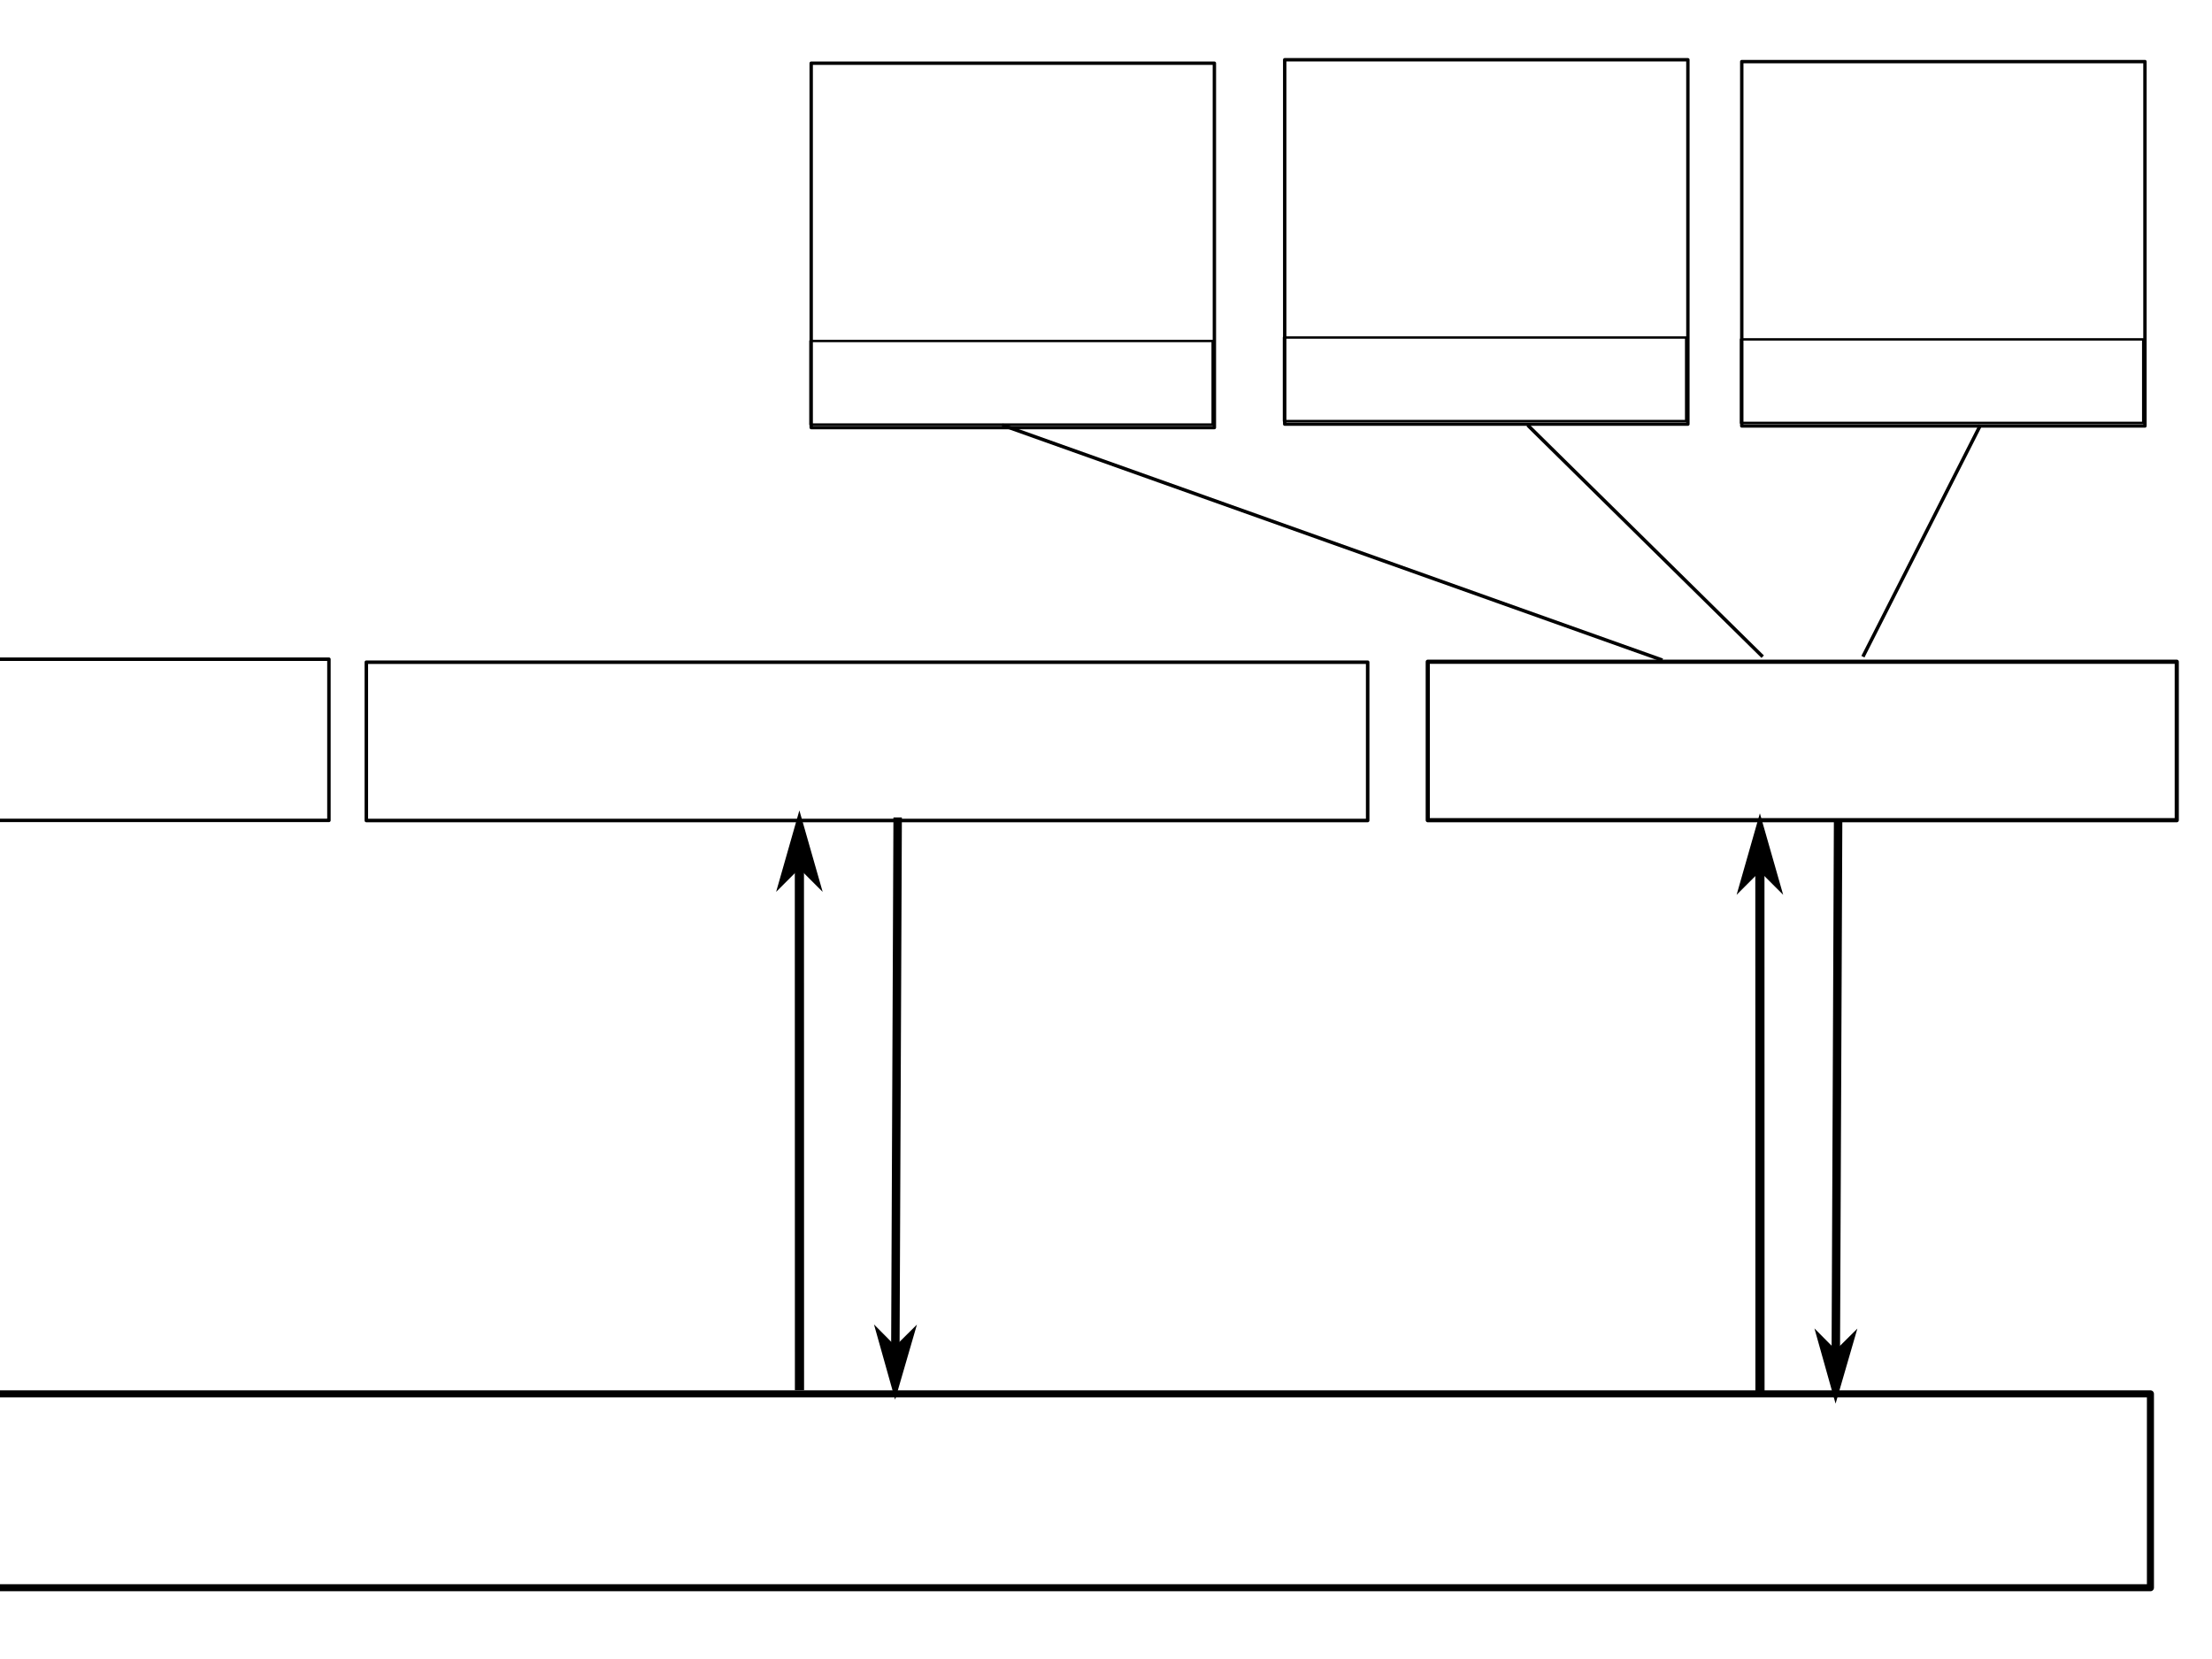
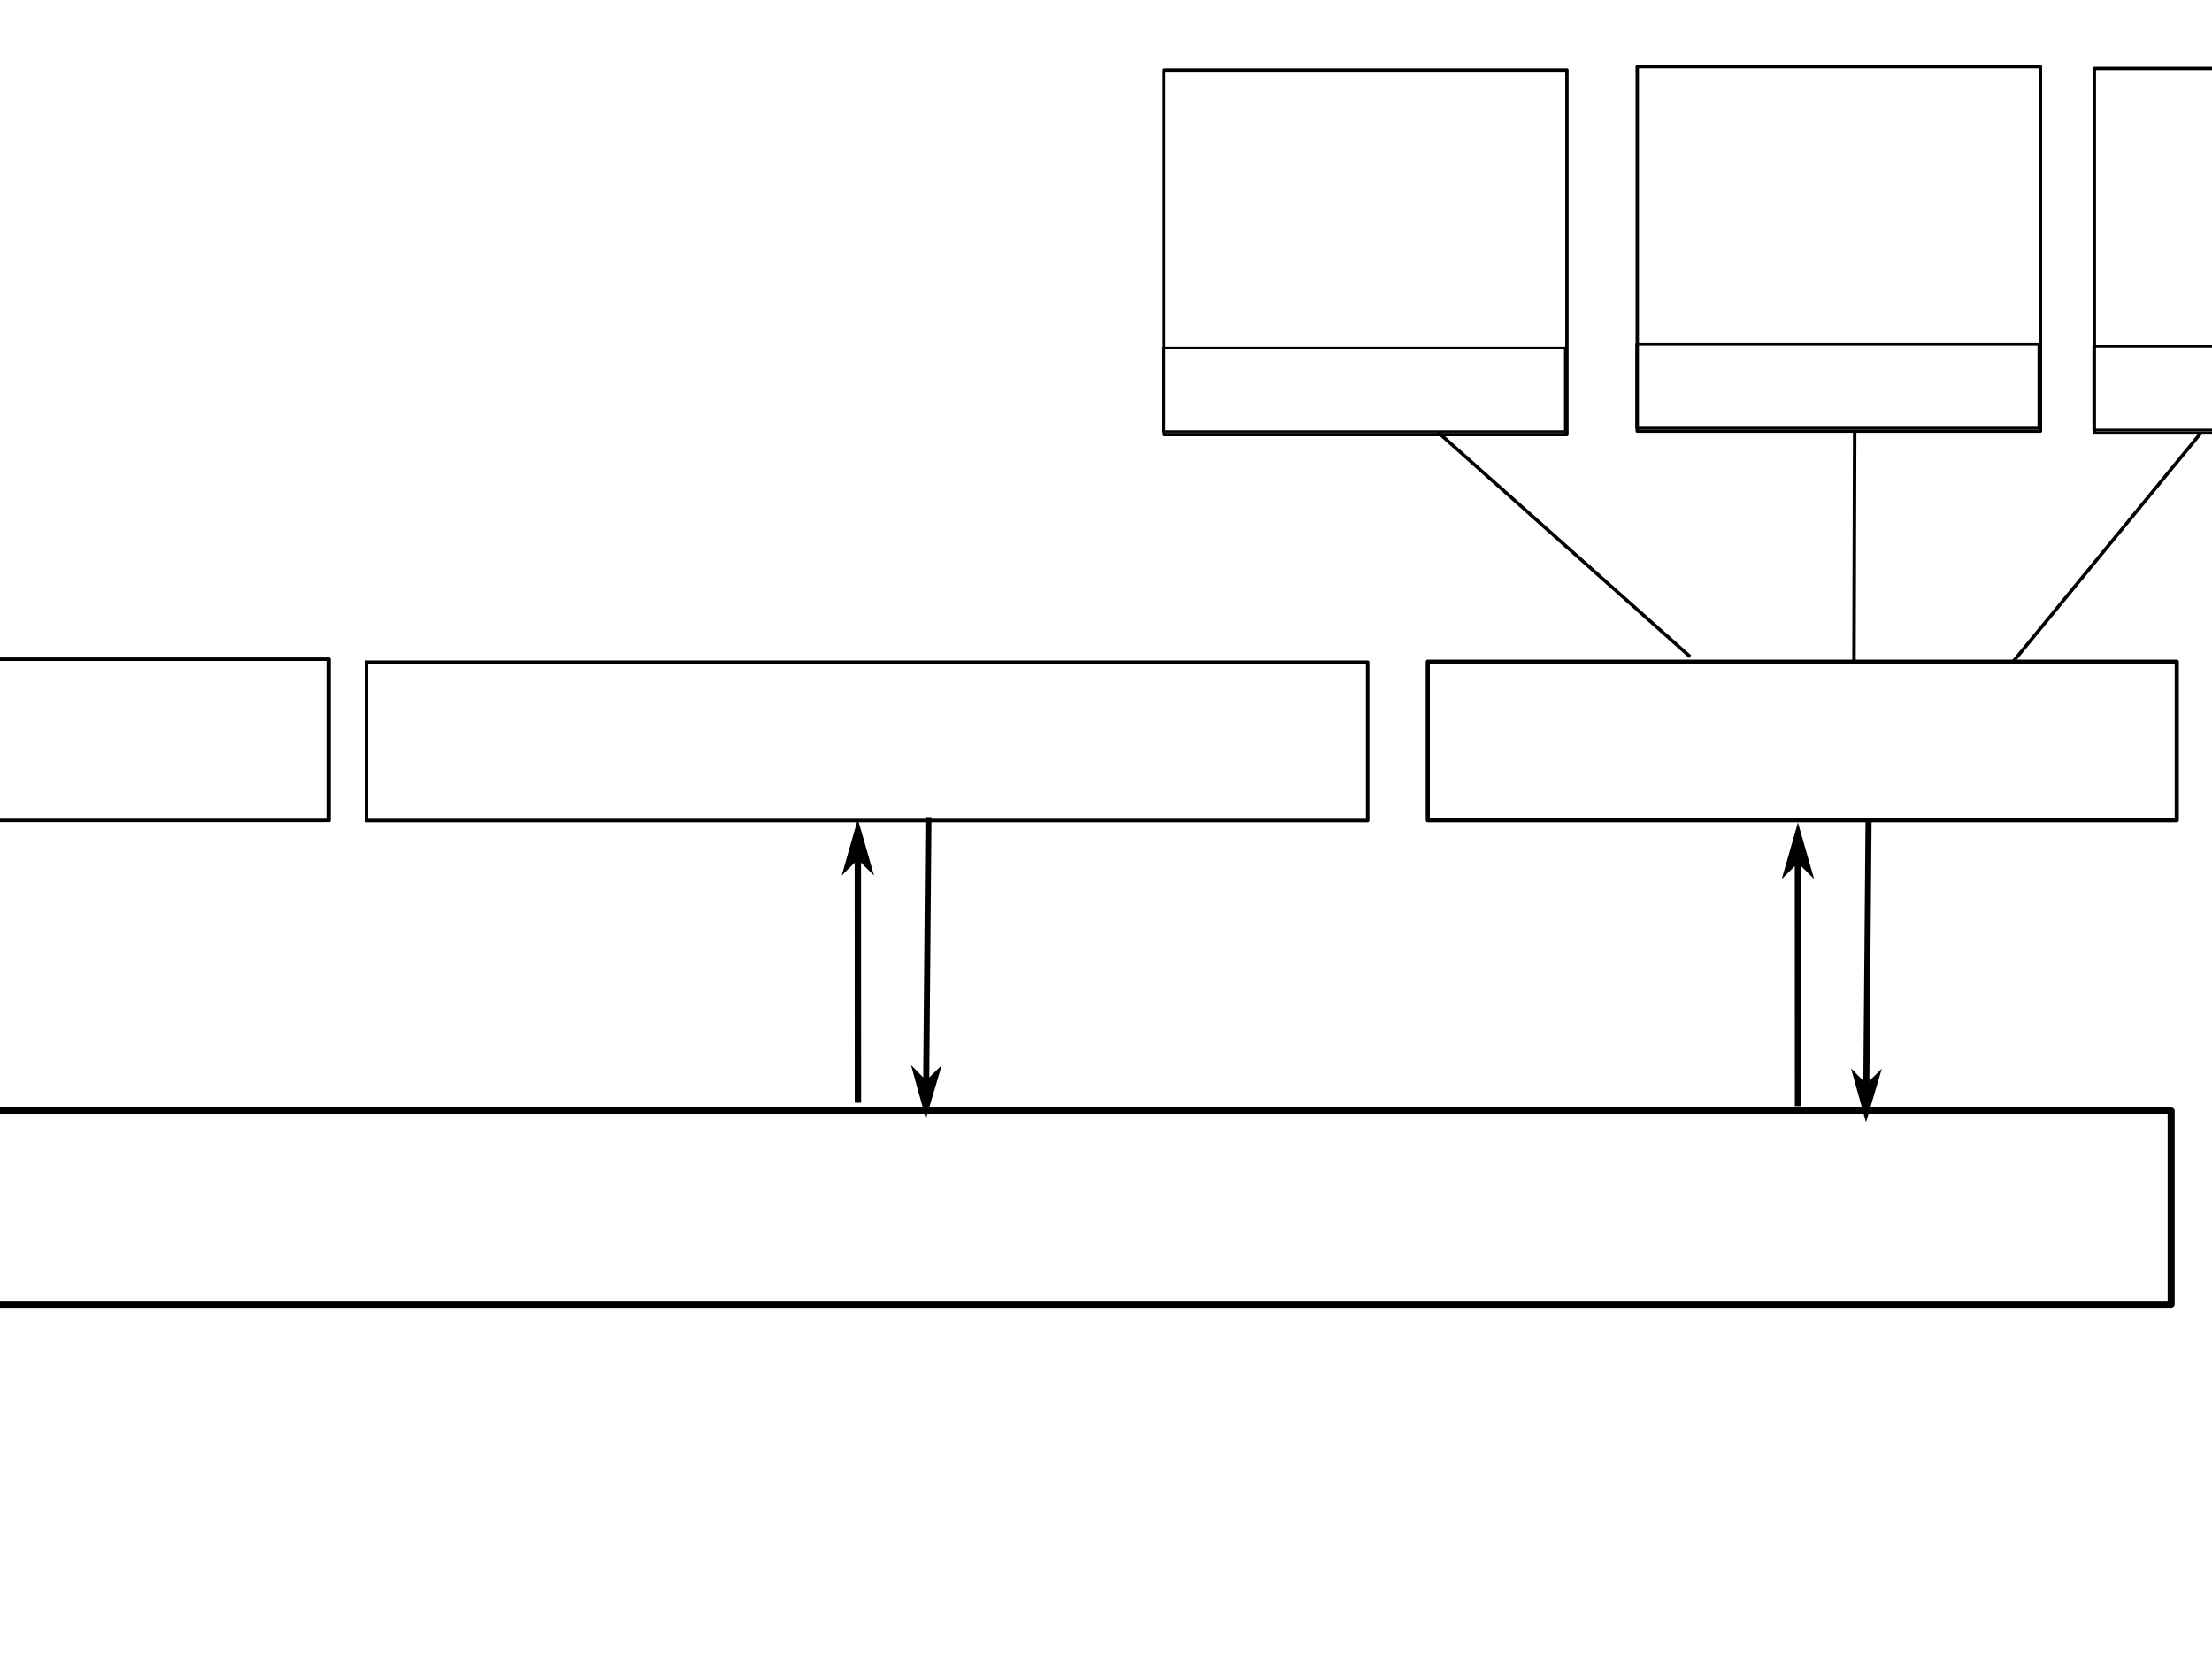
<svg xmlns="http://www.w3.org/2000/svg" width="640px" height="480px" id="svg3217" version="1.1">
  <defs id="defs3219">
    <marker orient="auto" refY="0" refX="0" id="Arrow1Mstart" style="overflow:visible">
      <path id="path3921" d="M 0,0 5,-5 -12.5,0 5,5 0,0 z" style="fill-rule:evenodd;stroke:#000000;stroke-width:1pt;marker-start:none" transform="matrix(0.4,0,0,0.4,4,0)" />
    </marker>
    <marker orient="auto" refY="0" refX="0" id="marker3237" style="overflow:visible">
      <path id="path3239" d="M 0,0 5,-5 -12.5,0 5,5 0,0 z" style="fill-rule:evenodd;stroke:#000000;stroke-width:1pt;marker-start:none" transform="matrix(0.4,0,0,0.4,4,0)" />
    </marker>
    <marker orient="auto" refY="0" refX="0" id="marker6082" style="overflow:visible">
      <path id="path6084" d="M 0,0 5,-5 -12.5,0 5,5 0,0 z" style="fill-rule:evenodd;stroke:#000000;stroke-width:1pt;marker-start:none" transform="matrix(0.4,0,0,0.4,4,0)" />
    </marker>
    <marker orient="auto" refY="0" refX="0" id="Arrow1Mend" style="overflow:visible">
      <path id="path3924" d="M 0,0 5,-5 -12.5,0 5,5 0,0 z" style="fill-rule:evenodd;stroke:#000000;stroke-width:1pt;marker-start:none" transform="matrix(-0.4,0,0,-0.4,-4,0)" />
    </marker>
    <marker orient="auto" refY="0" refX="0" id="marker3245" style="overflow:visible">
      <path id="path3247" d="M 0,0 5,-5 -12.5,0 5,5 0,0 z" style="fill-rule:evenodd;stroke:#000000;stroke-width:1pt;marker-start:none" transform="matrix(0.4,0,0,0.4,4,0)" />
    </marker>
    <marker orient="auto" refY="0" refX="0" id="marker3249" style="overflow:visible">
      <path id="path3251" d="M 0,0 5,-5 -12.5,0 5,5 0,0 z" style="fill-rule:evenodd;stroke:#000000;stroke-width:1pt;marker-start:none" transform="matrix(-0.4,0,0,-0.4,-4,0)" />
    </marker>
    <marker orient="auto" refY="0" refX="0" id="marker3253" style="overflow:visible">
      <path id="path3255" d="M 0,0 5,-5 -12.5,0 5,5 0,0 z" style="fill-rule:evenodd;stroke:#000000;stroke-width:1pt;marker-start:none" transform="matrix(0.4,0,0,0.4,4,0)" />
    </marker>
    <marker orient="auto" refY="0" refX="0" id="marker3257" style="overflow:visible">
      <path id="path3259" d="M 0,0 5,-5 -12.5,0 5,5 0,0 z" style="fill-rule:evenodd;stroke:#000000;stroke-width:1pt;marker-start:none" transform="matrix(0.4,0,0,0.4,4,0)" />
    </marker>
    <marker orient="auto" refY="0" refX="0" id="marker3261" style="overflow:visible">
      <path id="path3263" d="M 0,0 5,-5 -12.5,0 5,5 0,0 z" style="fill-rule:evenodd;stroke:#000000;stroke-width:1pt;marker-start:none" transform="matrix(0.4,0,0,0.4,4,0)" />
    </marker>
    <marker orient="auto" refY="0" refX="0" id="marker3265" style="overflow:visible">
      <path id="path3267" d="M 0,0 5,-5 -12.5,0 5,5 0,0 z" style="fill-rule:evenodd;stroke:#000000;stroke-width:1pt;marker-start:none" transform="matrix(0.4,0,0,0.4,4,0)" />
    </marker>
    <marker orient="auto" refY="0" refX="0" id="Arrow1Mstart-2" style="overflow:visible">
      <path id="path3921-0" d="M 0,0 5,-5 -12.5,0 5,5 0,0 z" style="fill-rule:evenodd;stroke:#000000;stroke-width:1pt;marker-start:none" transform="matrix(0.4,0,0,0.4,4,0)" />
    </marker>
    <marker orient="auto" refY="0" refX="0" id="marker3474" style="overflow:visible">
      <path id="path3476" d="M 0,0 5,-5 -12.5,0 5,5 0,0 z" style="fill-rule:evenodd;stroke:#000000;stroke-width:1pt;marker-start:none" transform="matrix(0.4,0,0,0.4,4,0)" />
    </marker>
    <marker orient="auto" refY="0" refX="0" id="Arrow1Mstart-23" style="overflow:visible">
      <path id="path3921-7" d="M 0,0 5,-5 -12.5,0 5,5 0,0 z" style="fill-rule:evenodd;stroke:#000000;stroke-width:1pt;marker-start:none" transform="matrix(0.4,0,0,0.4,4,0)" />
    </marker>
    <marker orient="auto" refY="0" refX="0" id="marker3077" style="overflow:visible">
      <path id="path3079" d="M 0,0 5,-5 -12.5,0 5,5 0,0 z" style="fill-rule:evenodd;stroke:#000000;stroke-width:1pt;marker-start:none" transform="matrix(0.4,0,0,0.4,4,0)" />
    </marker>
+     <marker orient="auto" refY="0" refX="0" id="Arrow1Mstart-20" style="overflow:visible">
+       <path id="path3921-2" d="M 0,0 5,-5 -12.5,0 5,5 0,0 z" style="fill-rule:evenodd;stroke:#000000;stroke-width:1pt;marker-start:none" transform="matrix(0.4,0,0,0.4,4,0)" />
+     </marker>
+     <marker orient="auto" refY="0" refX="0" id="marker3081" style="overflow:visible">
+       <path id="path3083" d="M 0,0 5,-5 -12.5,0 5,5 0,0 z" style="fill-rule:evenodd;stroke:#000000;stroke-width:1pt;marker-start:none" transform="matrix(0.4,0,0,0.4,4,0)" />
+     </marker>
+     <marker orient="auto" refY="0" refX="0" id="Arrow1Mstart-5" style="overflow:visible">
+       <path id="path3921-9" d="M 0,0 5,-5 -12.5,0 5,5 0,0 z" style="fill-rule:evenodd;stroke:#000000;stroke-width:1pt;marker-start:none" transform="matrix(0.4,0,0,0.4,4,0)" />
+     </marker>
+     <marker orient="auto" refY="0" refX="0" id="marker3116" style="overflow:visible">
+       <path id="path3118" d="M 0,0 5,-5 -12.5,0 5,5 0,0 z" style="fill-rule:evenodd;stroke:#000000;stroke-width:1pt;marker-start:none" transform="matrix(0.4,0,0,0.4,4,0)" />
+     </marker>
  </defs>
  <g id="layer1">
-     <rect style="fill:none;stroke:#000000;stroke-width:2.042;stroke-linecap:round;stroke-linejoin:round;stroke-miterlimit:3.4;stroke-opacity:1;stroke-dasharray:none;stroke-dashoffset:0" id="rect3066-6" width="755.961" height="56.093" x="-133.774" y="403.281" />
+     <rect style="fill:none;stroke:#000000;stroke-width:2.042;stroke-linecap:round;stroke-linejoin:round;stroke-miterlimit:3.4;stroke-opacity:1;stroke-dasharray:none;stroke-dashoffset:0" id="rect3066-6" width="755.961" height="56.093" x="-127.774" y="321.281" />
    <rect style="fill:none;stroke:#000000;stroke-width:1.202;stroke-linecap:round;stroke-linejoin:round;stroke-miterlimit:3.4;stroke-opacity:1;stroke-dasharray:none;stroke-dashoffset:0" id="rect3072-3" width="216.711" height="45.847" x="413.094" y="191.46" />
    <rect style="fill:none;stroke:#000000;stroke-width:1.002;stroke-linecap:round;stroke-linejoin:round;stroke-miterlimit:3.4;stroke-opacity:1;stroke-dasharray:none;stroke-dashoffset:0" id="rect3074-5" width="225.747" height="46.636" x="-130.578" y="190.727" />
    <rect style="fill:none;stroke:#000000;stroke-width:1.018;stroke-linecap:round;stroke-linejoin:round;stroke-miterlimit:3.4;stroke-opacity:1;stroke-dasharray:none;stroke-dashoffset:0" id="rect3068-6-7-4-7" width="289.72" height="45.801" x="105.99" y="191.597" />
-     <rect style="fill:none;stroke:#000000;stroke-width:0.98;stroke-linecap:round;stroke-linejoin:round;stroke-miterlimit:3.4;stroke-opacity:1;stroke-dasharray:none;stroke-dashoffset:0" id="rect3068-6-7-7-4-9" width="116.654" height="105.425" x="503.947" y="17.822" />
-     <rect style="fill:none;stroke:#000000;stroke-width:0.69;stroke-linecap:round;stroke-linejoin:round;stroke-miterlimit:3.4;stroke-opacity:1;stroke-dasharray:none;stroke-dashoffset:0" id="rect6251-6-3" width="116.36" height="24.169" x="503.74" y="98.19" />
-     <path style="fill:none;stroke:#000000;stroke-width:2.653;stroke-linecap:butt;stroke-linejoin:miter;stroke-miterlimit:4;stroke-opacity:1;stroke-dasharray:none;marker-start:url(#Arrow1Mstart);marker-mid:none;marker-end:none" d="m 509.188,240.547 0.029,162.529" id="path3076-7-7-7" />
-     <path style="fill:none;stroke:#000000;stroke-width:2.447;stroke-linecap:butt;stroke-linejoin:miter;stroke-miterlimit:4;stroke-opacity:1;stroke-dasharray:none;marker-start:url(#Arrow1Mstart);marker-mid:none;marker-end:none" d="m 259.01,400.14 0.71,-163.631" id="path3076-8-1-2-4" />
-     <flowRoot xml:space="preserve" id="flowRoot3410" style="font-size:40px;font-style:normal;font-weight:normal;line-height:125%;letter-spacing:0px;word-spacing:0px;fill:#000000;fill-opacity:1;stroke:none;font-family:Bitstream Vera Sans" transform="translate(130,351)">
+     <rect style="fill:none;stroke:#000000;stroke-width:0.98;stroke-linecap:round;stroke-linejoin:round;stroke-miterlimit:3.4;stroke-opacity:1;stroke-dasharray:none;stroke-dashoffset:0" id="rect3068-6-7-7-4-9" width="116.654" height="105.425" x="605.947" y="19.822" />
+     <rect style="fill:none;stroke:#000000;stroke-width:0.69;stroke-linecap:round;stroke-linejoin:round;stroke-miterlimit:3.4;stroke-opacity:1;stroke-dasharray:none;stroke-dashoffset:0" id="rect6251-6-3" width="116.36" height="24.169" x="605.74" y="100.19" />
+     <flowRoot xml:space="preserve" id="flowRoot3410" style="font-size:40px;font-style:normal;font-weight:normal;line-height:125%;letter-spacing:0px;word-spacing:0px;fill:#000000;fill-opacity:1;stroke:none;font-family:Bitstream Vera Sans" transform="translate(136,269)">
      <flowRegion id="flowRegion3412">
        <rect id="rect3414" width="106" height="49" x="54" y="54" />
      </flowRegion>
      <flowPara id="flowPara3416">dbus</flowPara>
    </flowRoot>
    <flowRoot xml:space="preserve" id="flowRoot3418" style="font-size:40px;font-style:normal;font-weight:normal;line-height:125%;letter-spacing:0px;word-spacing:0px;fill:#000000;fill-opacity:1;stroke:none;font-family:Bitstream Vera Sans" transform="translate(-280,129)">
      <flowRegion id="flowRegion3420">
        <rect id="rect3422" width="187" height="46" x="176" y="61" />
      </flowRegion>
      <flowPara id="flowPara3424">contextd</flowPara>
    </flowRoot>
    <flowRoot xml:space="preserve" id="flowRoot3426" style="font-size:40px;font-style:normal;font-weight:normal;line-height:125%;letter-spacing:0px;word-spacing:0px;fill:#000000;fill-opacity:1;stroke:none;font-family:Bitstream Vera Sans" transform="translate(58,-126)">
      <flowRegion id="flowRegion3428">
        <rect id="rect3430" width="407" height="68" x="52" y="312" />
      </flowRegion>
      <flowPara id="flowPara3432">context-notify</flowPara>
    </flowRoot>
-     <flowRoot xml:space="preserve" id="flowRoot3434" style="font-size:40px;font-style:normal;font-weight:normal;line-height:125%;letter-spacing:0px;word-spacing:0px;fill:#000000;fill-opacity:1;stroke:none;font-family:Bitstream Vera Sans" transform="translate(158,-290)">
+     <flowRoot xml:space="preserve" id="flowRoot3434" style="font-size:40px;font-style:normal;font-weight:normal;line-height:125%;letter-spacing:0px;word-spacing:0px;fill:#000000;fill-opacity:1;stroke:none;font-family:Bitstream Vera Sans" transform="translate(260,-288)">
      <flowRegion id="flowRegion3436">
        <rect id="rect3438" width="252" height="64" x="367" y="318" />
      </flowRegion>
      <flowPara id="flowPara3442">App</flowPara>
    </flowRoot>
-     <flowRoot xml:space="preserve" id="flowRoot3446" style="font-size:40px;font-style:normal;font-weight:normal;line-height:125%;letter-spacing:0px;word-spacing:0px;fill:#000000;fill-opacity:1;stroke:none;font-family:Bitstream Vera Sans" transform="matrix(0.6383451,0,0,0.6383451,223.0428,-110.2038)">
+     <flowRoot xml:space="preserve" id="flowRoot3446" style="font-size:40px;font-style:normal;font-weight:normal;line-height:125%;letter-spacing:0px;word-spacing:0px;fill:#000000;fill-opacity:1;stroke:none;font-family:Bitstream Vera Sans" transform="matrix(0.6383451,0,0,0.6383451,325.0428,-108.2038)">
      <flowRegion id="flowRegion3448">
        <rect id="rect3450" width="220" height="62" x="466" y="319" />
      </flowRegion>
      <flowPara id="flowPara3452">plugin</flowPara>
    </flowRoot>
    <flowRoot xml:space="preserve" id="flowRoot3454" style="font-size:40px;font-style:normal;font-weight:normal;line-height:125%;letter-spacing:0px;word-spacing:0px;fill:#000000;fill-opacity:1;stroke:none;font-family:Bitstream Vera Sans" transform="translate(52,175)">
      <flowRegion id="flowRegion3456">
        <rect id="rect3458" width="262" height="57" x="370" y="14" />
      </flowRegion>
      <flowPara id="flowPara3460">libcontext</flowPara>
    </flowRoot>
-     <path style="fill:none;stroke:#000000;stroke-width:2.653;stroke-linecap:butt;stroke-linejoin:miter;stroke-miterlimit:4;stroke-opacity:1;stroke-dasharray:none;marker-start:url(#Arrow1Mstart);marker-mid:none;marker-end:none" d="m 231.287,239.703 0.029,162.529" id="path3076-7-7-7-6" />
-     <path style="fill:none;stroke:#000000;stroke-width:2.447;stroke-linecap:butt;stroke-linejoin:miter;stroke-miterlimit:4;stroke-opacity:1;stroke-dasharray:none;marker-start:url(#Arrow1Mstart);marker-mid:none;marker-end:none" d="m 531.11,401.296 0.71,-163.631" id="path3076-8-1-2-4-1" />
-     <rect style="fill:none;stroke:#000000;stroke-width:0.98;stroke-linecap:round;stroke-linejoin:round;stroke-miterlimit:3.4;stroke-opacity:1;stroke-dasharray:none;stroke-dashoffset:0" id="rect3068-6-7-7-4-9-5" width="116.654" height="105.425" x="371.704" y="17.288" />
-     <rect style="fill:none;stroke:#000000;stroke-width:0.69;stroke-linecap:round;stroke-linejoin:round;stroke-miterlimit:3.4;stroke-opacity:1;stroke-dasharray:none;stroke-dashoffset:0" id="rect6251-6-3-5" width="116.36" height="24.169" x="371.497" y="97.656" />
-     <rect style="fill:none;stroke:#000000;stroke-width:0.98;stroke-linecap:round;stroke-linejoin:round;stroke-miterlimit:3.4;stroke-opacity:1;stroke-dasharray:none;stroke-dashoffset:0" id="rect3068-6-7-7-4-9-5-4" width="116.654" height="105.425" x="234.704" y="18.288" />
-     <rect style="fill:none;stroke:#000000;stroke-width:0.69;stroke-linecap:round;stroke-linejoin:round;stroke-miterlimit:3.4;stroke-opacity:1;stroke-dasharray:none;stroke-dashoffset:0" id="rect6251-6-3-5-7" width="116.36" height="24.169" x="234.497" y="98.656" />
-     <path style="fill:none;stroke:#000000;stroke-width:1px;stroke-linecap:butt;stroke-linejoin:miter;stroke-opacity:1" d="m 290,123 191,68" id="path3539" />
-     <path style="fill:none;stroke:#000000;stroke-width:1px;stroke-linecap:butt;stroke-linejoin:miter;stroke-opacity:1" d="m 573,123 -34,67" id="path3541" />
-     <path style="fill:none;stroke:#000000;stroke-width:1px;stroke-linecap:butt;stroke-linejoin:miter;stroke-opacity:1" d="m 442,123 68,67" id="path3543" />
-     <flowRoot xml:space="preserve" id="flowRoot3434-6" style="font-size:40px;font-style:normal;font-weight:normal;line-height:125%;letter-spacing:0px;word-spacing:0px;fill:#000000;fill-opacity:1;stroke:none;font-family:Bitstream Vera Sans" transform="translate(-110.125,-291.45)">
+     <rect style="fill:none;stroke:#000000;stroke-width:0.98;stroke-linecap:round;stroke-linejoin:round;stroke-miterlimit:3.4;stroke-opacity:1;stroke-dasharray:none;stroke-dashoffset:0" id="rect3068-6-7-7-4-9-5" width="116.654" height="105.425" x="473.704" y="19.288" />
+     <rect style="fill:none;stroke:#000000;stroke-width:0.69;stroke-linecap:round;stroke-linejoin:round;stroke-miterlimit:3.4;stroke-opacity:1;stroke-dasharray:none;stroke-dashoffset:0" id="rect6251-6-3-5" width="116.36" height="24.169" x="473.497" y="99.656" />
+     <rect style="fill:none;stroke:#000000;stroke-width:0.98;stroke-linecap:round;stroke-linejoin:round;stroke-miterlimit:3.4;stroke-opacity:1;stroke-dasharray:none;stroke-dashoffset:0" id="rect3068-6-7-7-4-9-5-4" width="116.654" height="105.425" x="336.704" y="20.288" />
+     <rect style="fill:none;stroke:#000000;stroke-width:0.69;stroke-linecap:round;stroke-linejoin:round;stroke-miterlimit:3.4;stroke-opacity:1;stroke-dasharray:none;stroke-dashoffset:0" id="rect6251-6-3-5-7" width="116.36" height="24.169" x="336.497" y="100.656" />
+     <flowRoot xml:space="preserve" id="flowRoot3434-6" style="font-size:40px;font-style:normal;font-weight:normal;line-height:125%;letter-spacing:0px;word-spacing:0px;fill:#000000;fill-opacity:1;stroke:none;font-family:Bitstream Vera Sans" transform="translate(-8.125,-289.45)">
      <flowRegion id="flowRegion3436-5">
        <rect id="rect3438-6" width="252" height="64" x="367" y="318" />
      </flowRegion>
      <flowPara id="flowPara3442-9">App</flowPara>
    </flowRoot>
-     <flowRoot xml:space="preserve" id="flowRoot3434-3" style="font-size:40px;font-style:normal;font-weight:normal;line-height:125%;letter-spacing:0px;word-spacing:0px;fill:#000000;fill-opacity:1;stroke:none;font-family:Bitstream Vera Sans" transform="translate(24.875,-292.45)">
+     <flowRoot xml:space="preserve" id="flowRoot3434-3" style="font-size:40px;font-style:normal;font-weight:normal;line-height:125%;letter-spacing:0px;word-spacing:0px;fill:#000000;fill-opacity:1;stroke:none;font-family:Bitstream Vera Sans" transform="translate(126.875,-290.45)">
      <flowRegion id="flowRegion3436-7">
        <rect id="rect3438-4" width="252" height="64" x="367" y="318" />
      </flowRegion>
      <flowPara id="flowPara3442-5">App</flowPara>
    </flowRoot>
-     <flowRoot xml:space="preserve" id="flowRoot3446-2" style="font-size:40px;font-style:normal;font-weight:normal;line-height:125%;letter-spacing:0px;word-spacing:0px;fill:#000000;fill-opacity:1;stroke:none;font-family:Bitstream Vera Sans" transform="matrix(0.6383451,0,0,0.6383451,96.97124,-113.0387)">
+     <flowRoot xml:space="preserve" id="flowRoot3446-2" style="font-size:40px;font-style:normal;font-weight:normal;line-height:125%;letter-spacing:0px;word-spacing:0px;fill:#000000;fill-opacity:1;stroke:none;font-family:Bitstream Vera Sans" transform="matrix(0.6383451,0,0,0.6383451,198.9712,-111.0387)">
      <flowRegion id="flowRegion3448-5">
        <rect id="rect3450-4" width="220" height="62" x="466" y="319" />
      </flowRegion>
      <flowPara id="flowPara3452-7">plugin</flowPara>
    </flowRoot>
-     <flowRoot xml:space="preserve" id="flowRoot3446-2-4" style="font-size:40px;font-style:normal;font-weight:normal;line-height:125%;letter-spacing:0px;word-spacing:0px;fill:#000000;fill-opacity:1;stroke:none;font-family:Bitstream Vera Sans" transform="matrix(0.6383451,0,0,0.6383451,-41.02876,-112.0387)">
+     <flowRoot xml:space="preserve" id="flowRoot3446-2-4" style="font-size:40px;font-style:normal;font-weight:normal;line-height:125%;letter-spacing:0px;word-spacing:0px;fill:#000000;fill-opacity:1;stroke:none;font-family:Bitstream Vera Sans" transform="matrix(0.6383451,0,0,0.6383451,60.97124,-110.0387)">
      <flowRegion id="flowRegion3448-5-4">
        <rect id="rect3450-4-3" width="220" height="62" x="466" y="319" />
      </flowRegion>
      <flowPara id="flowPara3452-7-0">plugin</flowPara>
    </flowRoot>
-     <path style="fill:none;stroke:#000000;stroke-width:2.447;stroke-linecap:butt;stroke-linejoin:miter;stroke-miterlimit:4;stroke-opacity:1;stroke-dasharray:none;marker-start:url(#Arrow1Mstart);marker-mid:none;marker-end:none" d="M -7.94,400.218 -7.231,236.586" id="path3076-8-1-2-4-5" />
-     <path style="fill:none;stroke:#000000;stroke-width:2.653;stroke-linecap:butt;stroke-linejoin:miter;stroke-miterlimit:4;stroke-opacity:1;stroke-dasharray:none;marker-start:url(#Arrow1Mstart);marker-mid:none;marker-end:none" d="m -27.663,240.782 0.029,162.529" id="path3076-7-7-7-6-9" />
+     <path style="fill:none;stroke:#000000;stroke-width:1.752;stroke-linecap:butt;stroke-linejoin:miter;stroke-miterlimit:4;stroke-opacity:1;stroke-dasharray:none;marker-start:url(#Arrow1Mstart);marker-mid:none;marker-end:none" d="M -7.94,320.469 -7.231,236.586" id="path3076-8-1-2-4-5" />
+     <path style="fill:none;stroke:#000000;stroke-width:1.844;stroke-linecap:butt;stroke-linejoin:miter;stroke-miterlimit:4;stroke-opacity:1;stroke-dasharray:none;marker-start:url(#Arrow1Mstart);marker-mid:none;marker-end:none" d="m -27.663,240.782 0.029,78.506" id="path3076-7-7-7-6-9" />
+     <path style="fill:none;stroke:#000000;stroke-width:1.752;stroke-linecap:butt;stroke-linejoin:miter;stroke-miterlimit:4;stroke-opacity:1;stroke-dasharray:none;marker-start:url(#Arrow1Mstart);marker-mid:none;marker-end:none" d="m 267.918,320.284 0.71,-83.882" id="path3076-8-1-2-4-5-3" />
+     <path style="fill:none;stroke:#000000;stroke-width:1.844;stroke-linecap:butt;stroke-linejoin:miter;stroke-miterlimit:4;stroke-opacity:1;stroke-dasharray:none;marker-start:url(#Arrow1Mstart);marker-mid:none;marker-end:none" d="m 248.196,240.597 0.029,78.506" id="path3076-7-7-7-6-9-7" />
+     <path style="fill:none;stroke:#000000;stroke-width:1.752;stroke-linecap:butt;stroke-linejoin:miter;stroke-miterlimit:4;stroke-opacity:1;stroke-dasharray:none;marker-start:url(#Arrow1Mstart);marker-mid:none;marker-end:none" d="m 539.918,321.284 0.71,-83.882" id="path3076-8-1-2-4-5-3-2" />
+     <path style="fill:none;stroke:#000000;stroke-width:1.844;stroke-linecap:butt;stroke-linejoin:miter;stroke-miterlimit:4;stroke-opacity:1;stroke-dasharray:none;marker-start:url(#Arrow1Mstart);marker-mid:none;marker-end:none" d="m 520.196,241.597 0.029,78.506" id="path3076-7-7-7-6-9-7-2" />
+     <path style="fill:none;stroke:#000000;stroke-width:1px;stroke-linecap:butt;stroke-linejoin:miter;stroke-opacity:1" d="m 416,125 73,65" id="path3139" />
+     <path style="fill:none;stroke:#000000;stroke-width:1px;stroke-linecap:butt;stroke-linejoin:miter;stroke-opacity:1" d="m 637,125 -55,67" id="path3143" />
+     <path style="fill:none;stroke:#000000;stroke-width:1px;stroke-linecap:butt;stroke-linejoin:miter;stroke-opacity:1" d="m 536.616,124.817 -0.197,66.191" id="path3082" />
  </g>
</svg>
